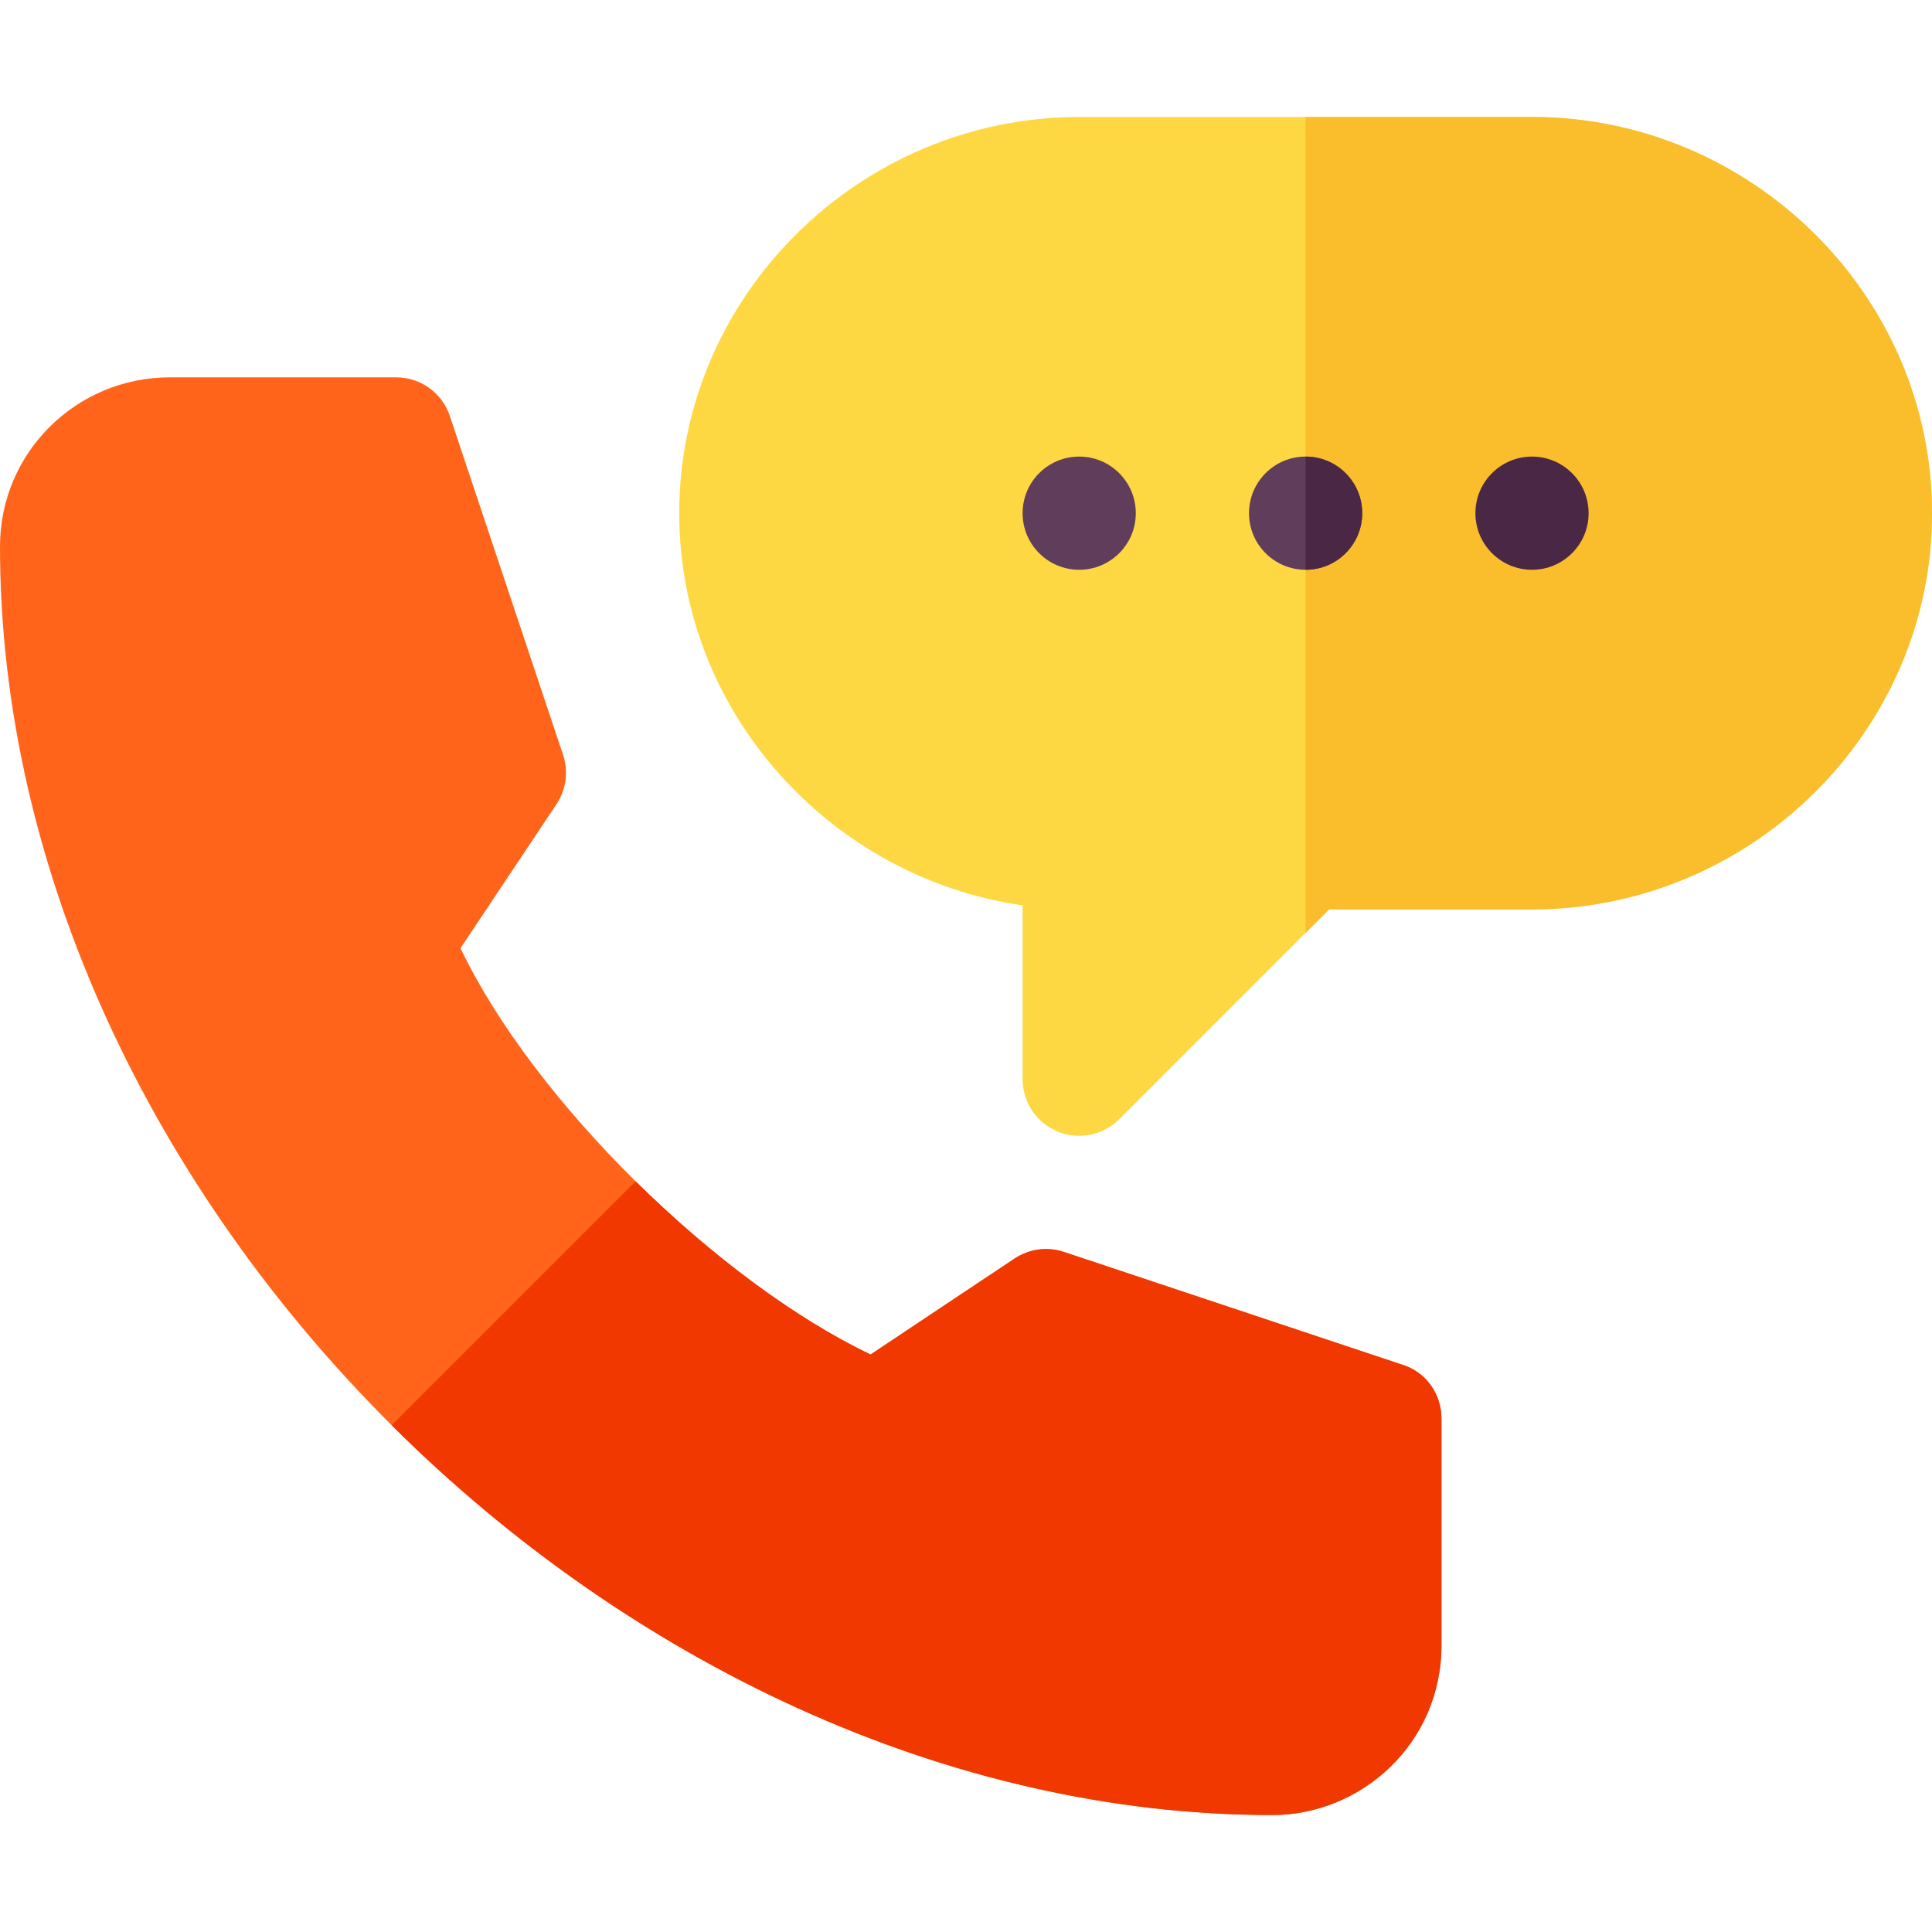
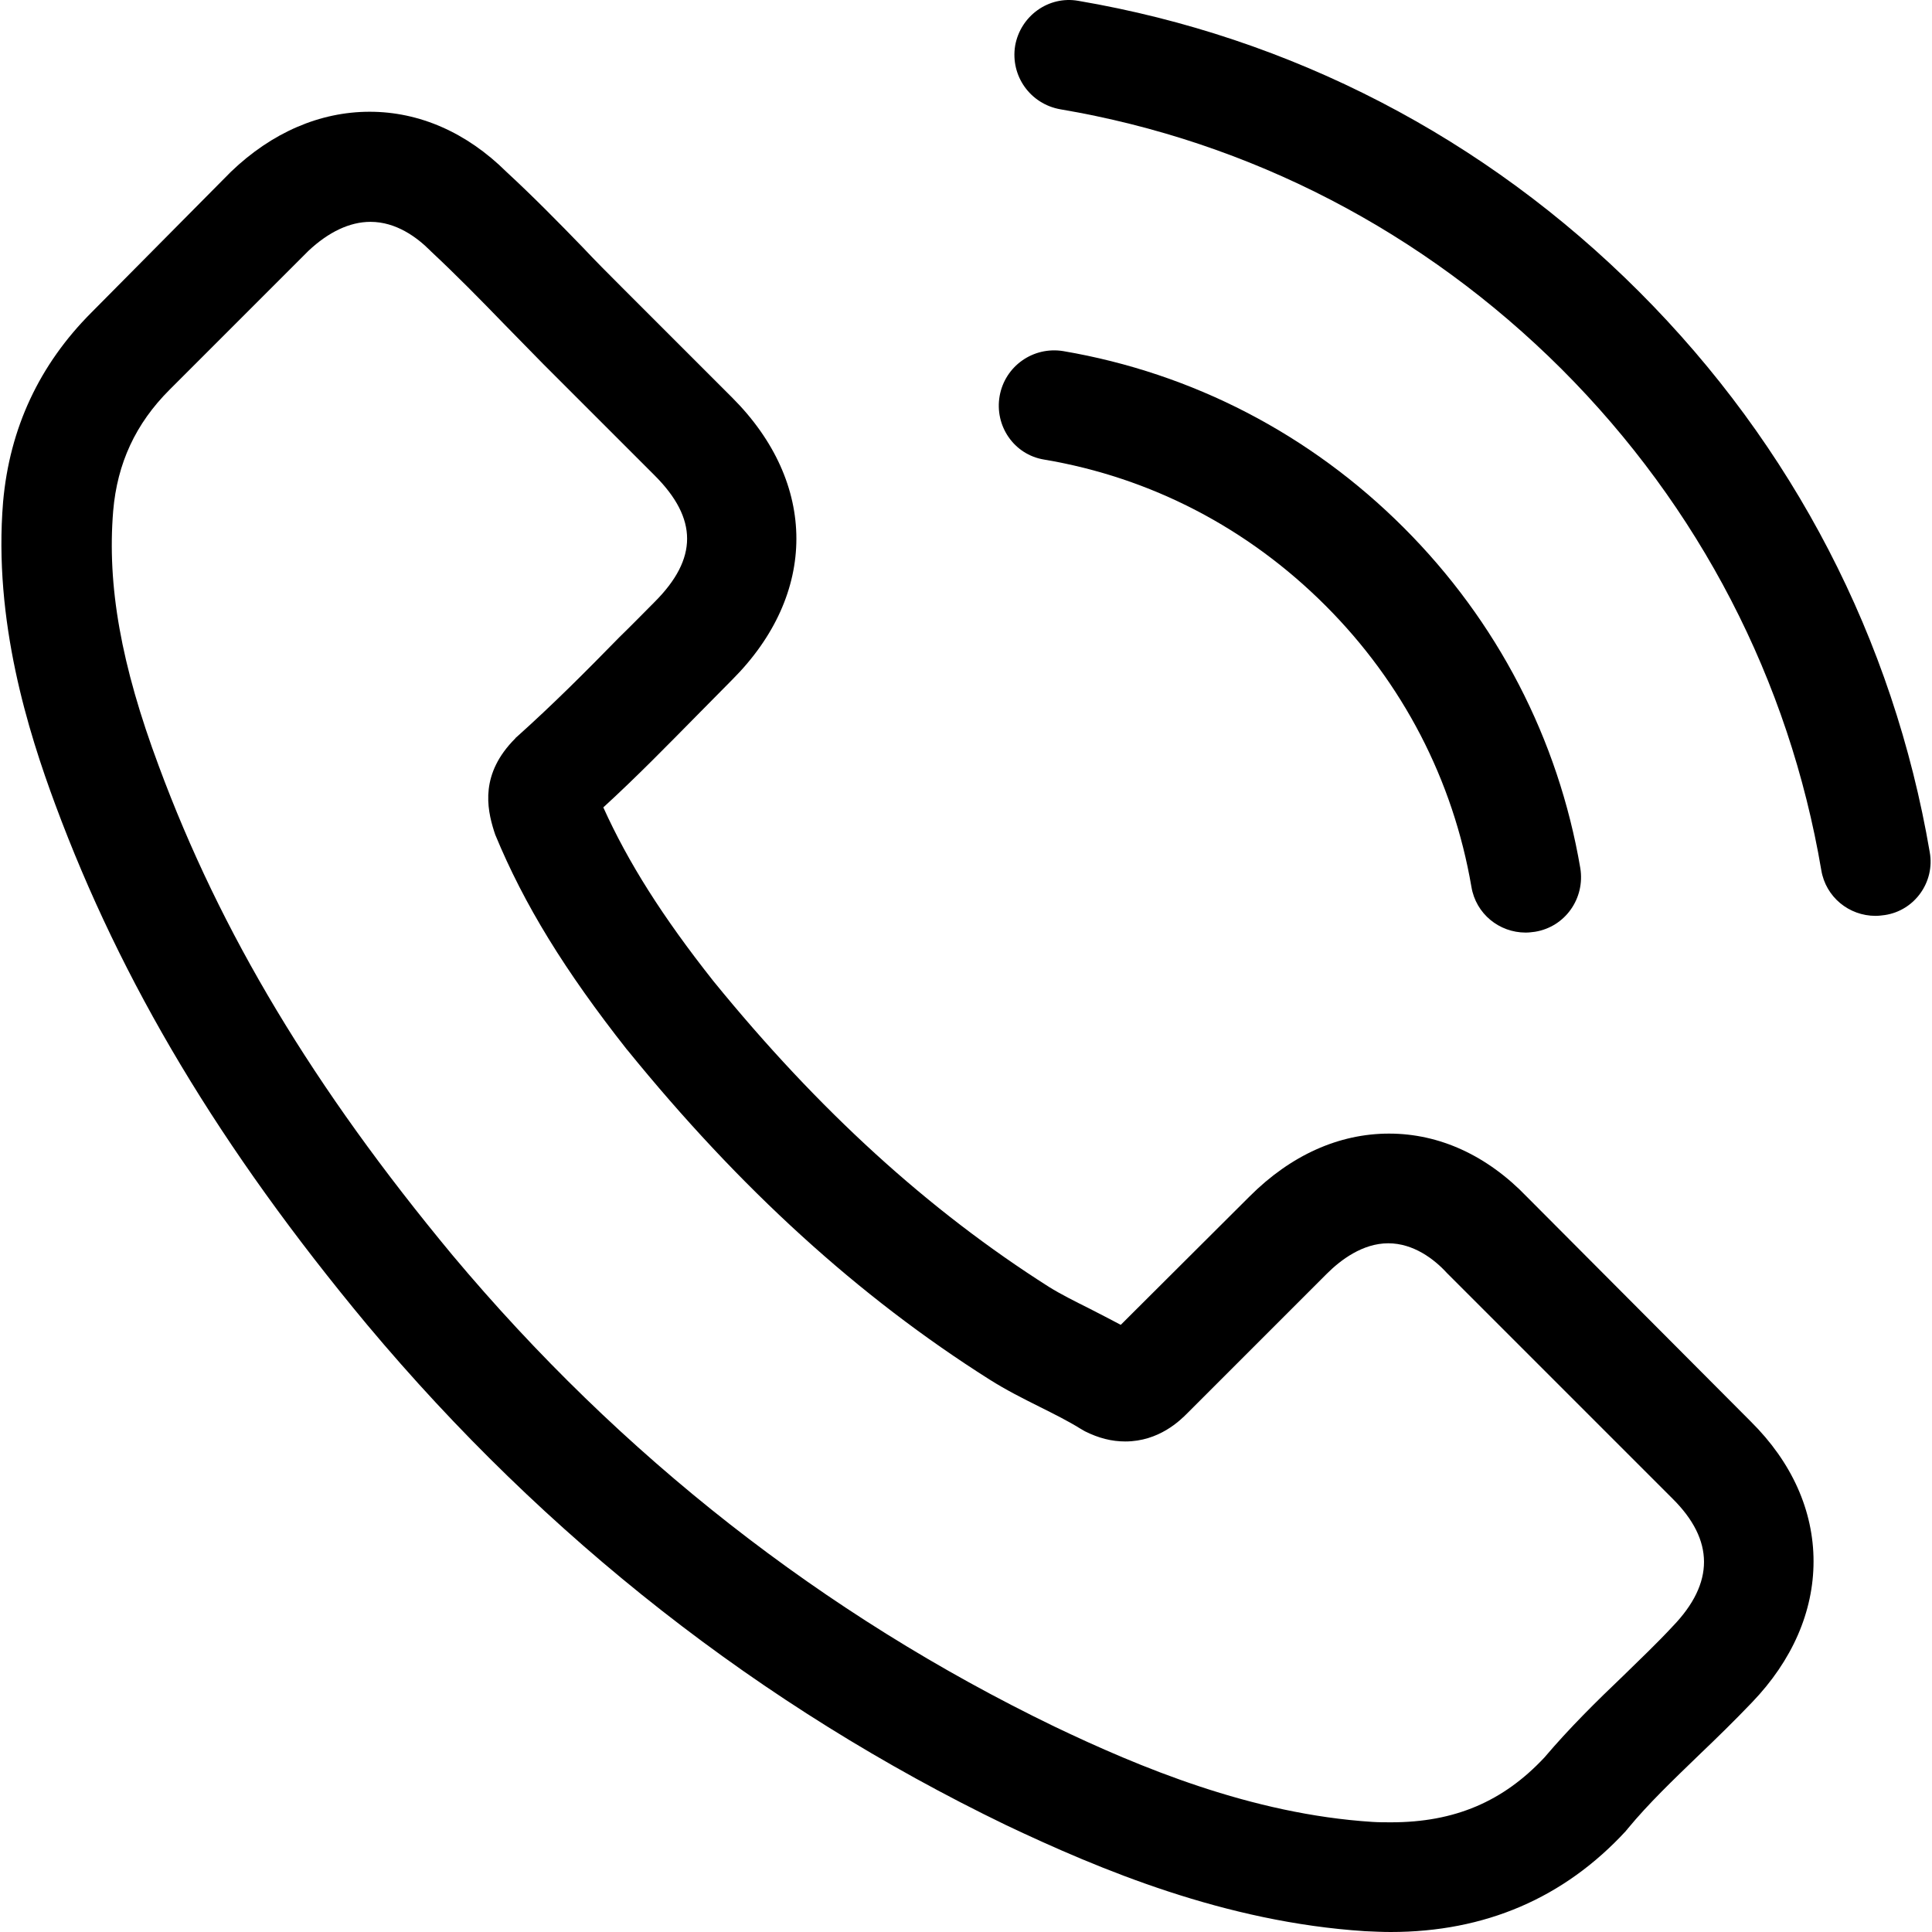
- <svg xmlns="http://www.w3.org/2000/svg" id="Capa_1" enable-background="new 0 0 512 512" height="50" viewBox="0 0 512 512" width="50">
+ <svg xmlns="http://www.w3.org/2000/svg" version="1.1" id="Capa_1" x="0px" y="0px" viewBox="0 0 473.806 473.806" style="enable-background:new 0 0 473.806 473.806;" xml:space="preserve">
  <g>
-     <path d="m406 31h-60-60c-57.891 0-106 47.109-106 105 0 52.808 40.185 96.636 91 103.931v46.069c0 6.064 3.647 11.543 9.258 13.857 5.533 2.309 12.023 1.071 16.348-3.252l49.394-49.394 6.211-6.211h53.789c57.891 0 106-47.109 106-105s-48.109-105-106-105z" fill="#fed843" />
-     <path d="m406 241c57.891 0 106-47.109 106-105s-48.109-105-106-105h-60v216.211l6.211-6.211z" fill="#fabe2c" />
-     <path d="m382 376v60c0 26.1-21.31 45-44.79 45-86.41 0-170.71-40.85-233.41-103.3s-103.8-146.5-103.8-232.91c0-24.82 20.19-44.79 45-44.79h60c6.46 0 12.19 4.13 14.22 10.25l30 89.79c1.47 4.4.82 9.22-1.74 13.07l-25.44 38.17c9.64 20.22 26.7 42.32 46.4 61.78 19.71 19.45 42.06 36.26 62.28 45.9l38.17-25.44c3.87-2.55 8.67-3.22 13.07-1.74l90 30c6.12 2.03 10.04 7.76 10.04 14.22z" fill="#ff641a" />
-     <path d="m382 376v60c0 26.1-21.31 45-44.79 45-86.41 0-170.71-40.85-233.41-103.3l64.64-64.64c19.71 19.45 42.06 36.26 62.28 45.9l38.17-25.44c3.87-2.55 8.67-3.22 13.07-1.74l90 30c6.12 2.03 10.04 7.76 10.04 14.22z" fill="#f03800" />
-     <circle cx="285.999" cy="135.999" fill="#613d5c" r="15" />
-     <circle cx="346" cy="135.998" fill="#613d5c" r="15" />
-     <g fill="#4b2746">
-       <path d="m361 135.998c0-8.284-6.716-15-15-15v30c8.284 0 15-6.716 15-15z" />
-       <circle cx="405.999" cy="135.999" r="15" />
+     <g>
+       <path d="M374.456,293.506c-9.7-10.1-21.4-15.5-33.8-15.5c-12.3,0-24.1,5.3-34.2,15.4l-31.6,31.5c-2.6-1.4-5.2-2.7-7.7-4    c-3.6-1.8-7-3.5-9.9-5.3c-29.6-18.8-56.5-43.3-82.3-75c-12.5-15.8-20.9-29.1-27-42.6c8.2-7.5,15.8-15.3,23.2-22.8    c2.8-2.8,5.6-5.7,8.4-8.5c21-21,21-48.2,0-69.2l-27.3-27.3c-3.1-3.1-6.3-6.3-9.3-9.5c-6-6.2-12.3-12.6-18.8-18.6    c-9.7-9.6-21.3-14.7-33.5-14.7s-24,5.1-34,14.7c-0.1,0.1-0.1,0.1-0.2,0.2l-34,34.3c-12.8,12.8-20.1,28.4-21.7,46.5    c-2.4,29.2,6.2,56.4,12.8,74.2c16.2,43.7,40.4,84.2,76.5,127.6c43.8,52.3,96.5,93.6,156.7,122.7c23,10.9,53.7,23.8,88,26    c2.1,0.1,4.3,0.2,6.3,0.2c23.1,0,42.5-8.3,57.7-24.8c0.1-0.2,0.3-0.3,0.4-0.5c5.2-6.3,11.2-12,17.5-18.1c4.3-4.1,8.7-8.4,13-12.9    c9.9-10.3,15.1-22.3,15.1-34.6c0-12.4-5.3-24.3-15.4-34.3L374.456,293.506z M410.256,398.806    C410.156,398.806,410.156,398.906,410.256,398.806c-3.9,4.2-7.9,8-12.2,12.2c-6.5,6.2-13.1,12.7-19.3,20    c-10.1,10.8-22,15.9-37.6,15.9c-1.5,0-3.1,0-4.6-0.1c-29.7-1.9-57.3-13.5-78-23.4c-56.6-27.4-106.3-66.3-147.6-115.6    c-34.1-41.1-56.9-79.1-72-119.9c-9.3-24.9-12.7-44.3-11.2-62.6c1-11.7,5.5-21.4,13.8-29.7l34.1-34.1c4.9-4.6,10.1-7.1,15.2-7.1    c6.3,0,11.4,3.8,14.6,7c0.1,0.1,0.2,0.2,0.3,0.3c6.1,5.7,11.9,11.6,18,17.9c3.1,3.2,6.3,6.4,9.5,9.7l27.3,27.3    c10.6,10.6,10.6,20.4,0,31c-2.9,2.9-5.7,5.8-8.6,8.6c-8.4,8.6-16.4,16.6-25.1,24.4c-0.2,0.2-0.4,0.3-0.5,0.5    c-8.6,8.6-7,17-5.2,22.7c0.1,0.3,0.2,0.6,0.3,0.9c7.1,17.2,17.1,33.4,32.3,52.7l0.1,0.1c27.6,34,56.7,60.5,88.8,80.8    c4.1,2.6,8.3,4.7,12.3,6.7c3.6,1.8,7,3.5,9.9,5.3c0.4,0.2,0.8,0.5,1.2,0.7c3.4,1.7,6.6,2.5,9.9,2.5c8.3,0,13.5-5.2,15.2-6.9    l34.2-34.2c3.4-3.4,8.8-7.5,15.1-7.5c6.2,0,11.3,3.9,14.4,7.3c0.1,0.1,0.1,0.1,0.2,0.2l55.1,55.1    C420.456,377.706,420.456,388.206,410.256,398.806z" />
+       <path d="M256.056,112.706c26.2,4.4,50,16.8,69,35.8s31.3,42.8,35.8,69c1.1,6.6,6.8,11.2,13.3,11.2c0.8,0,1.5-0.1,2.3-0.2    c7.4-1.2,12.3-8.2,11.1-15.6c-5.4-31.7-20.4-60.6-43.3-83.5s-51.8-37.9-83.5-43.3c-7.4-1.2-14.3,3.7-15.6,11    S248.656,111.506,256.056,112.706z" />
+       <path d="M473.256,209.006c-8.9-52.2-33.5-99.7-71.3-137.5s-85.3-62.4-137.5-71.3c-7.3-1.3-14.2,3.7-15.5,11    c-1.2,7.4,3.7,14.3,11.1,15.6c46.6,7.9,89.1,30,122.9,63.7c33.8,33.8,55.8,76.3,63.7,122.9c1.1,6.6,6.8,11.2,13.3,11.2    c0.8,0,1.5-0.1,2.3-0.2C469.556,223.306,474.556,216.306,473.256,209.006z" />
    </g>
  </g>
+   <g>
+ </g>
+   <g>
+ </g>
+   <g>
+ </g>
+   <g>
+ </g>
+   <g>
+ </g>
+   <g>
+ </g>
+   <g>
+ </g>
+   <g>
+ </g>
+   <g>
+ </g>
+   <g>
+ </g>
+   <g>
+ </g>
+   <g>
+ </g>
+   <g>
+ </g>
+   <g>
+ </g>
+   <g>
+ </g>
</svg>
